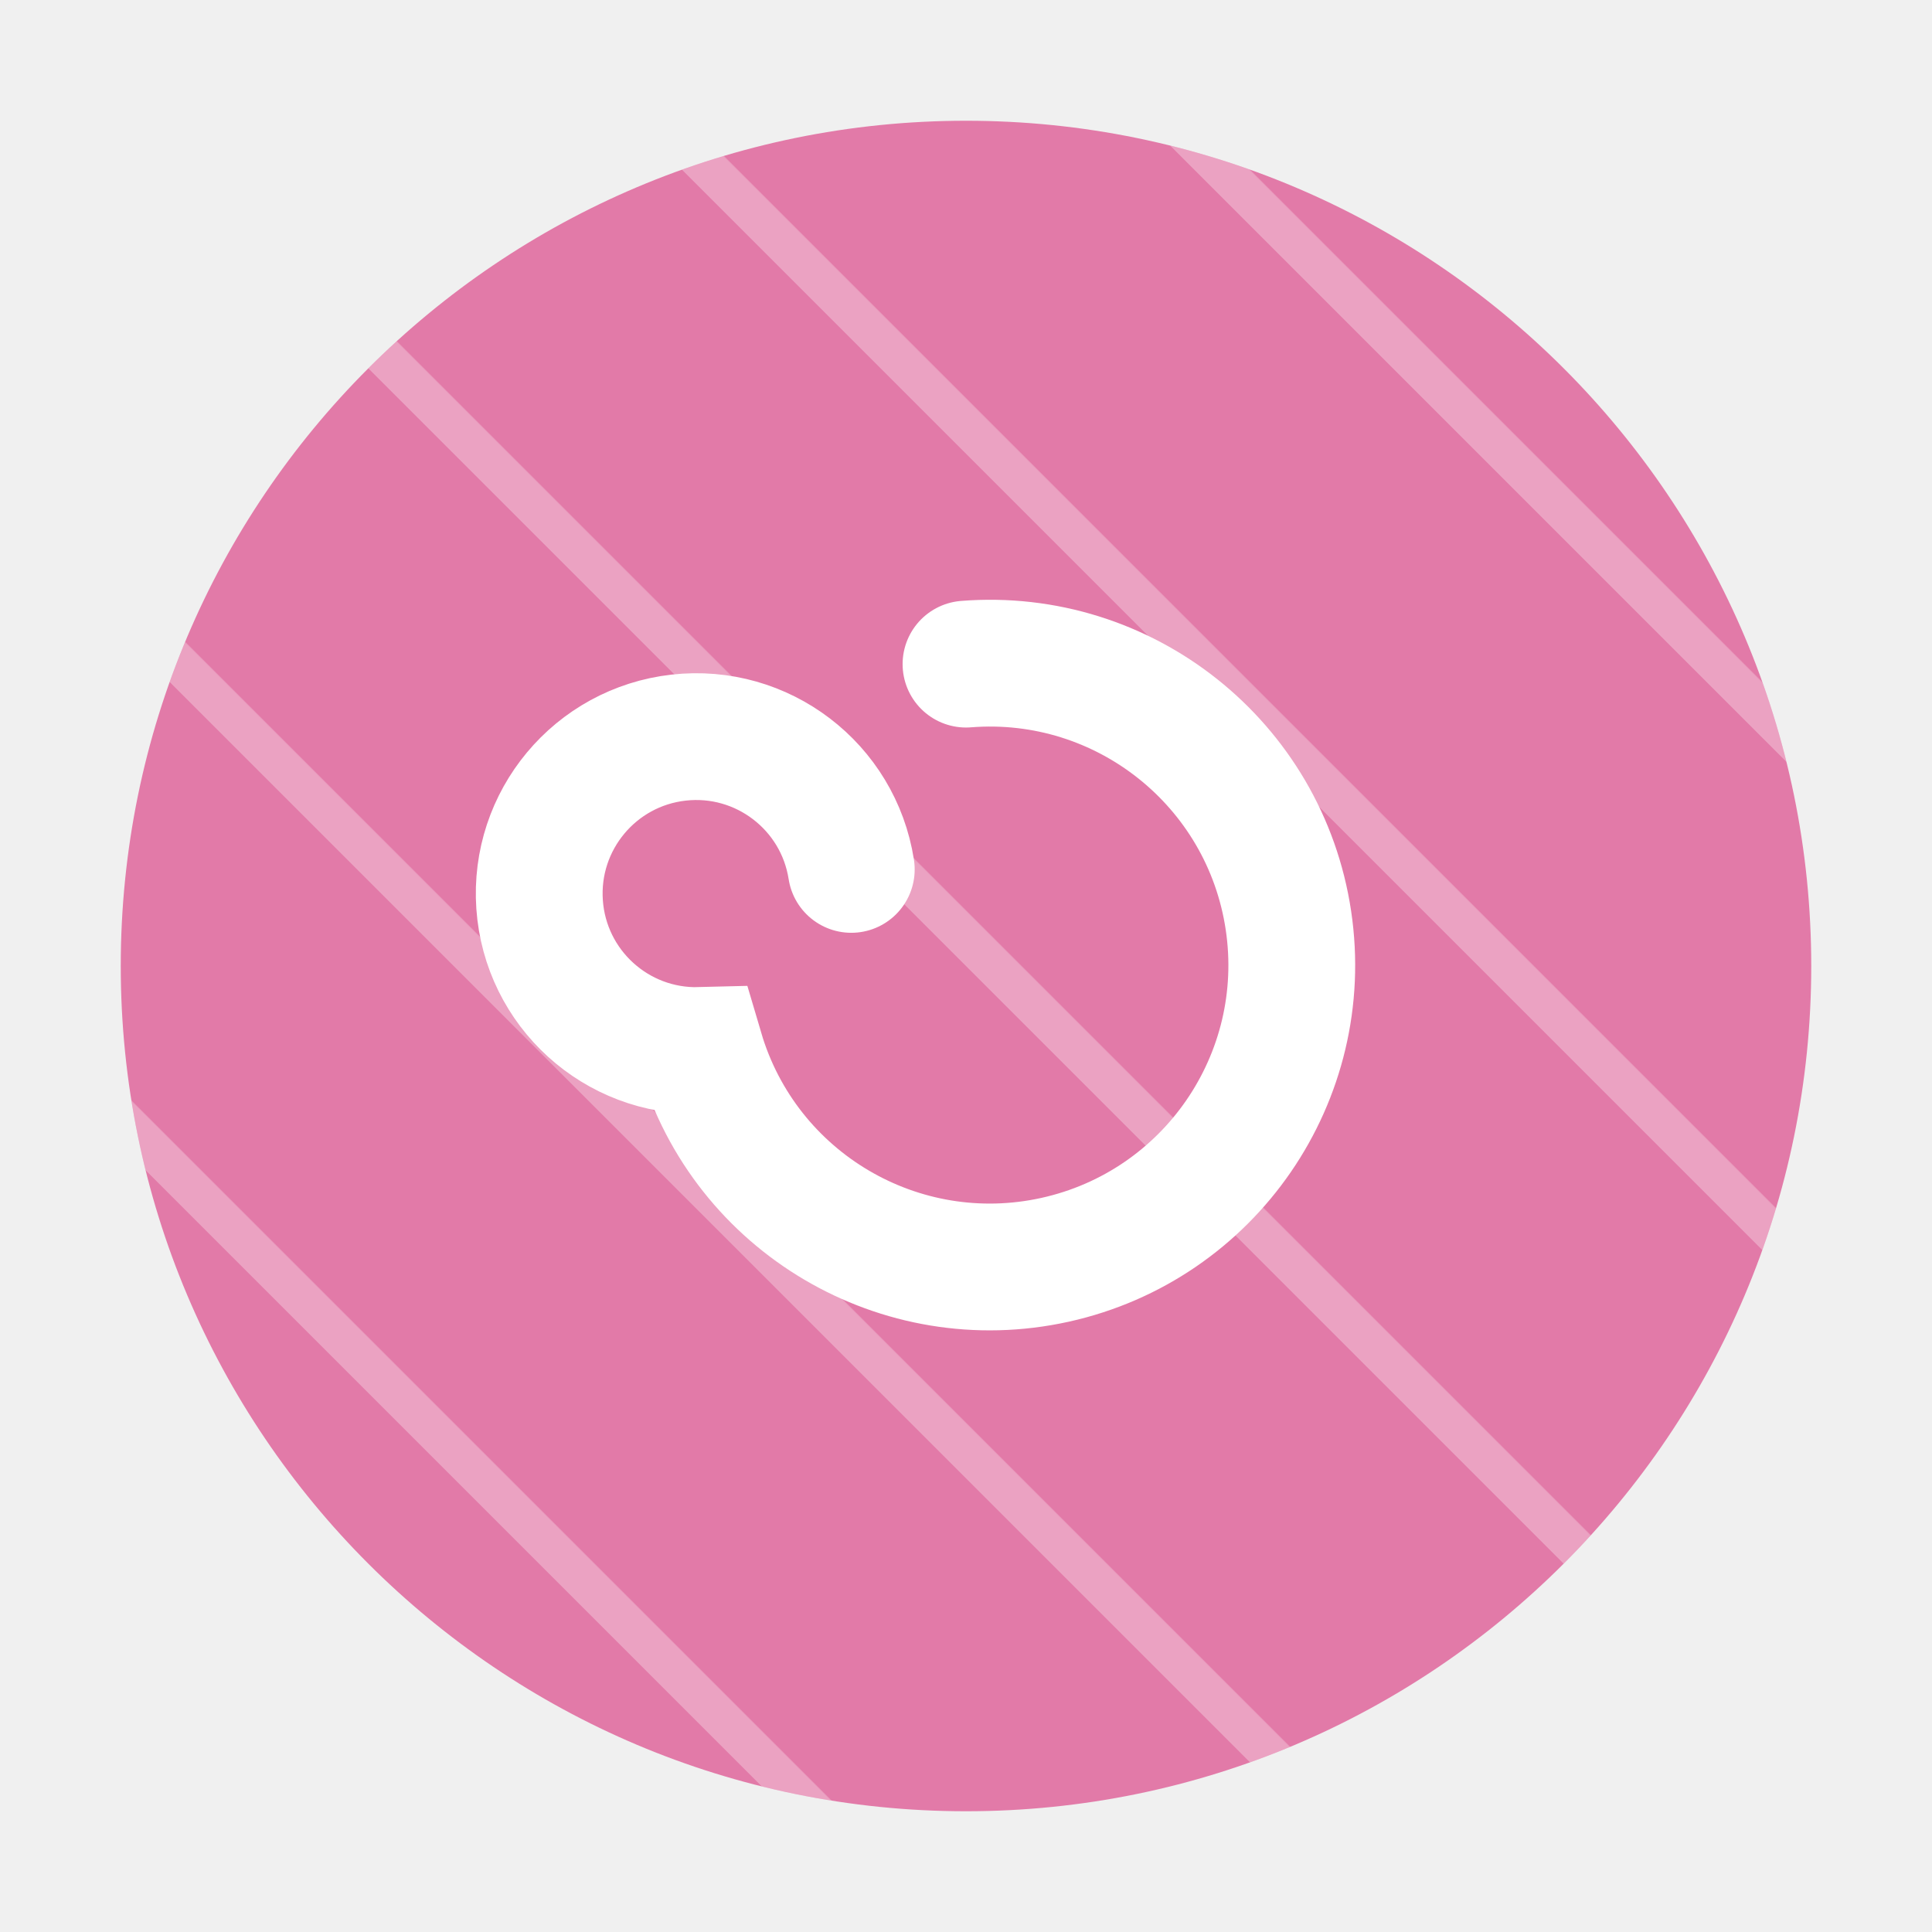
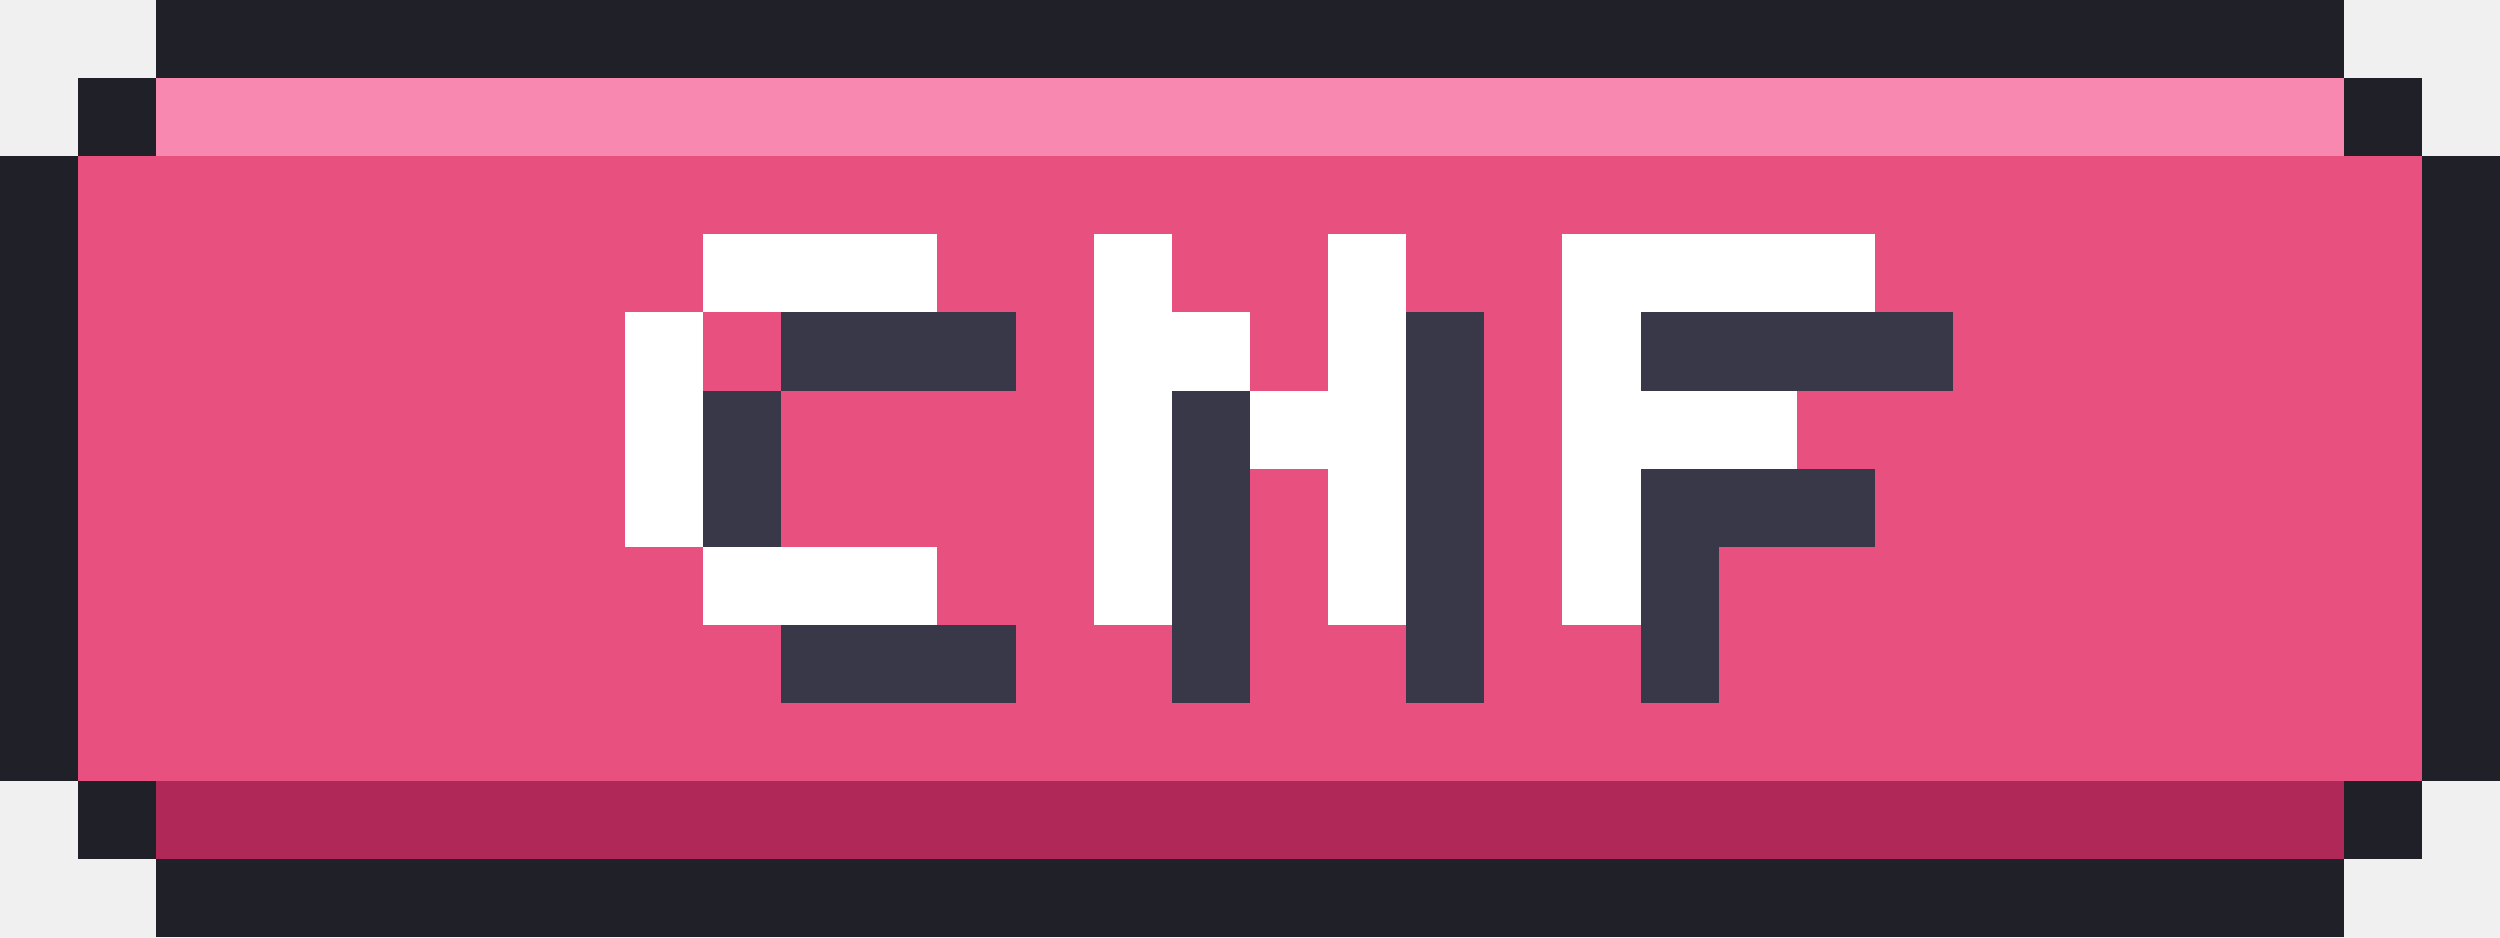
- <svg xmlns="http://www.w3.org/2000/svg" viewBox="0 0 32 32" width="32" height="32">
-   <defs>
-     <pattern id="cnfP" width="6" height="6" patternUnits="userSpaceOnUse" patternTransform="rotate(-45)">
-       <line x1="0" y1="0" x2="0" y2="6" stroke="#fff" stroke-width="1.3" opacity="0.3" />
-     </pattern>
-   </defs>
-   <circle cx="16" cy="16" r="14" fill="#E27AA8" />
-   <circle cx="16" cy="16" r="14" fill="url(#cnfP)" />
-   <path d="M16 11 a5 5 0 1 1 -4.4 6.4 a2.6 2.6 0 1 1 2.5 -3" fill="none" stroke="#fff" stroke-width="2.1" stroke-linecap="round" />
+ <svg xmlns="http://www.w3.org/2000/svg" viewBox="0 0 32 12" width="32" height="12" shape-rendering="crispEdges">
+   <rect x="2" y="0" width="1" height="1" fill="#202028" />
+   <rect x="3" y="0" width="1" height="1" fill="#202028" />
+   <rect x="4" y="0" width="1" height="1" fill="#202028" />
+   <rect x="5" y="0" width="1" height="1" fill="#202028" />
+   <rect x="6" y="0" width="1" height="1" fill="#202028" />
+   <rect x="7" y="0" width="1" height="1" fill="#202028" />
+   <rect x="8" y="0" width="1" height="1" fill="#202028" />
+   <rect x="9" y="0" width="1" height="1" fill="#202028" />
+   <rect x="10" y="0" width="1" height="1" fill="#202028" />
+   <rect x="11" y="0" width="1" height="1" fill="#202028" />
+   <rect x="12" y="0" width="1" height="1" fill="#202028" />
+   <rect x="13" y="0" width="1" height="1" fill="#202028" />
+   <rect x="14" y="0" width="1" height="1" fill="#202028" />
+   <rect x="15" y="0" width="1" height="1" fill="#202028" />
+   <rect x="16" y="0" width="1" height="1" fill="#202028" />
+   <rect x="17" y="0" width="1" height="1" fill="#202028" />
+   <rect x="18" y="0" width="1" height="1" fill="#202028" />
+   <rect x="19" y="0" width="1" height="1" fill="#202028" />
+   <rect x="20" y="0" width="1" height="1" fill="#202028" />
+   <rect x="21" y="0" width="1" height="1" fill="#202028" />
+   <rect x="22" y="0" width="1" height="1" fill="#202028" />
+   <rect x="23" y="0" width="1" height="1" fill="#202028" />
+   <rect x="24" y="0" width="1" height="1" fill="#202028" />
+   <rect x="25" y="0" width="1" height="1" fill="#202028" />
+   <rect x="26" y="0" width="1" height="1" fill="#202028" />
+   <rect x="27" y="0" width="1" height="1" fill="#202028" />
+   <rect x="28" y="0" width="1" height="1" fill="#202028" />
+   <rect x="29" y="0" width="1" height="1" fill="#202028" />
+   <rect x="1" y="1" width="1" height="1" fill="#202028" />
+   <rect x="2" y="1" width="1" height="1" fill="#F888B0" />
+   <rect x="3" y="1" width="1" height="1" fill="#F888B0" />
+   <rect x="4" y="1" width="1" height="1" fill="#F888B0" />
+   <rect x="5" y="1" width="1" height="1" fill="#F888B0" />
+   <rect x="6" y="1" width="1" height="1" fill="#F888B0" />
+   <rect x="7" y="1" width="1" height="1" fill="#F888B0" />
+   <rect x="8" y="1" width="1" height="1" fill="#F888B0" />
+   <rect x="9" y="1" width="1" height="1" fill="#F888B0" />
+   <rect x="10" y="1" width="1" height="1" fill="#F888B0" />
+   <rect x="11" y="1" width="1" height="1" fill="#F888B0" />
+   <rect x="12" y="1" width="1" height="1" fill="#F888B0" />
+   <rect x="13" y="1" width="1" height="1" fill="#F888B0" />
+   <rect x="14" y="1" width="1" height="1" fill="#F888B0" />
+   <rect x="15" y="1" width="1" height="1" fill="#F888B0" />
+   <rect x="16" y="1" width="1" height="1" fill="#F888B0" />
+   <rect x="17" y="1" width="1" height="1" fill="#F888B0" />
+   <rect x="18" y="1" width="1" height="1" fill="#F888B0" />
+   <rect x="19" y="1" width="1" height="1" fill="#F888B0" />
+   <rect x="20" y="1" width="1" height="1" fill="#F888B0" />
+   <rect x="21" y="1" width="1" height="1" fill="#F888B0" />
+   <rect x="22" y="1" width="1" height="1" fill="#F888B0" />
+   <rect x="23" y="1" width="1" height="1" fill="#F888B0" />
+   <rect x="24" y="1" width="1" height="1" fill="#F888B0" />
+   <rect x="25" y="1" width="1" height="1" fill="#F888B0" />
+   <rect x="26" y="1" width="1" height="1" fill="#F888B0" />
+   <rect x="27" y="1" width="1" height="1" fill="#F888B0" />
+   <rect x="28" y="1" width="1" height="1" fill="#F888B0" />
+   <rect x="29" y="1" width="1" height="1" fill="#F888B0" />
+   <rect x="30" y="1" width="1" height="1" fill="#202028" />
+   <rect x="0" y="2" width="1" height="1" fill="#202028" />
+   <rect x="1" y="2" width="1" height="1" fill="#E85080" />
+   <rect x="2" y="2" width="1" height="1" fill="#E85080" />
+   <rect x="3" y="2" width="1" height="1" fill="#E85080" />
+   <rect x="4" y="2" width="1" height="1" fill="#E85080" />
+   <rect x="5" y="2" width="1" height="1" fill="#E85080" />
+   <rect x="6" y="2" width="1" height="1" fill="#E85080" />
+   <rect x="7" y="2" width="1" height="1" fill="#E85080" />
+   <rect x="8" y="2" width="1" height="1" fill="#E85080" />
+   <rect x="9" y="2" width="1" height="1" fill="#E85080" />
+   <rect x="10" y="2" width="1" height="1" fill="#E85080" />
+   <rect x="11" y="2" width="1" height="1" fill="#E85080" />
+   <rect x="12" y="2" width="1" height="1" fill="#E85080" />
+   <rect x="13" y="2" width="1" height="1" fill="#E85080" />
+   <rect x="14" y="2" width="1" height="1" fill="#E85080" />
+   <rect x="15" y="2" width="1" height="1" fill="#E85080" />
+   <rect x="16" y="2" width="1" height="1" fill="#E85080" />
+   <rect x="17" y="2" width="1" height="1" fill="#E85080" />
+   <rect x="18" y="2" width="1" height="1" fill="#E85080" />
+   <rect x="19" y="2" width="1" height="1" fill="#E85080" />
+   <rect x="20" y="2" width="1" height="1" fill="#E85080" />
+   <rect x="21" y="2" width="1" height="1" fill="#E85080" />
+   <rect x="22" y="2" width="1" height="1" fill="#E85080" />
+   <rect x="23" y="2" width="1" height="1" fill="#E85080" />
+   <rect x="24" y="2" width="1" height="1" fill="#E85080" />
+   <rect x="25" y="2" width="1" height="1" fill="#E85080" />
+   <rect x="26" y="2" width="1" height="1" fill="#E85080" />
+   <rect x="27" y="2" width="1" height="1" fill="#E85080" />
+   <rect x="28" y="2" width="1" height="1" fill="#E85080" />
+   <rect x="29" y="2" width="1" height="1" fill="#E85080" />
+   <rect x="30" y="2" width="1" height="1" fill="#E85080" />
+   <rect x="31" y="2" width="1" height="1" fill="#202028" />
+   <rect x="0" y="3" width="1" height="1" fill="#202028" />
+   <rect x="1" y="3" width="1" height="1" fill="#E85080" />
+   <rect x="2" y="3" width="1" height="1" fill="#E85080" />
+   <rect x="3" y="3" width="1" height="1" fill="#E85080" />
+   <rect x="4" y="3" width="1" height="1" fill="#E85080" />
+   <rect x="5" y="3" width="1" height="1" fill="#E85080" />
+   <rect x="6" y="3" width="1" height="1" fill="#E85080" />
+   <rect x="7" y="3" width="1" height="1" fill="#E85080" />
+   <rect x="8" y="3" width="1" height="1" fill="#E85080" />
+   <rect x="9" y="3" width="1" height="1" fill="#FFFFFF" />
+   <rect x="10" y="3" width="1" height="1" fill="#FFFFFF" />
+   <rect x="11" y="3" width="1" height="1" fill="#FFFFFF" />
+   <rect x="12" y="3" width="1" height="1" fill="#E85080" />
+   <rect x="13" y="3" width="1" height="1" fill="#E85080" />
+   <rect x="14" y="3" width="1" height="1" fill="#FFFFFF" />
+   <rect x="15" y="3" width="1" height="1" fill="#E85080" />
+   <rect x="16" y="3" width="1" height="1" fill="#E85080" />
+   <rect x="17" y="3" width="1" height="1" fill="#FFFFFF" />
+   <rect x="18" y="3" width="1" height="1" fill="#E85080" />
+   <rect x="19" y="3" width="1" height="1" fill="#E85080" />
+   <rect x="20" y="3" width="1" height="1" fill="#FFFFFF" />
+   <rect x="21" y="3" width="1" height="1" fill="#FFFFFF" />
+   <rect x="22" y="3" width="1" height="1" fill="#FFFFFF" />
+   <rect x="23" y="3" width="1" height="1" fill="#FFFFFF" />
+   <rect x="24" y="3" width="1" height="1" fill="#E85080" />
+   <rect x="25" y="3" width="1" height="1" fill="#E85080" />
+   <rect x="26" y="3" width="1" height="1" fill="#E85080" />
+   <rect x="27" y="3" width="1" height="1" fill="#E85080" />
+   <rect x="28" y="3" width="1" height="1" fill="#E85080" />
+   <rect x="29" y="3" width="1" height="1" fill="#E85080" />
+   <rect x="30" y="3" width="1" height="1" fill="#E85080" />
+   <rect x="31" y="3" width="1" height="1" fill="#202028" />
+   <rect x="0" y="4" width="1" height="1" fill="#202028" />
+   <rect x="1" y="4" width="1" height="1" fill="#E85080" />
+   <rect x="2" y="4" width="1" height="1" fill="#E85080" />
+   <rect x="3" y="4" width="1" height="1" fill="#E85080" />
+   <rect x="4" y="4" width="1" height="1" fill="#E85080" />
+   <rect x="5" y="4" width="1" height="1" fill="#E85080" />
+   <rect x="6" y="4" width="1" height="1" fill="#E85080" />
+   <rect x="7" y="4" width="1" height="1" fill="#E85080" />
+   <rect x="8" y="4" width="1" height="1" fill="#FFFFFF" />
+   <rect x="9" y="4" width="1" height="1" fill="#E85080" />
+   <rect x="10" y="4" width="1" height="1" fill="#383848" />
+   <rect x="11" y="4" width="1" height="1" fill="#383848" />
+   <rect x="12" y="4" width="1" height="1" fill="#383848" />
+   <rect x="13" y="4" width="1" height="1" fill="#E85080" />
+   <rect x="14" y="4" width="1" height="1" fill="#FFFFFF" />
+   <rect x="15" y="4" width="1" height="1" fill="#FFFFFF" />
+   <rect x="16" y="4" width="1" height="1" fill="#E85080" />
+   <rect x="17" y="4" width="1" height="1" fill="#FFFFFF" />
+   <rect x="18" y="4" width="1" height="1" fill="#383848" />
+   <rect x="19" y="4" width="1" height="1" fill="#E85080" />
+   <rect x="20" y="4" width="1" height="1" fill="#FFFFFF" />
+   <rect x="21" y="4" width="1" height="1" fill="#383848" />
+   <rect x="22" y="4" width="1" height="1" fill="#383848" />
+   <rect x="23" y="4" width="1" height="1" fill="#383848" />
+   <rect x="24" y="4" width="1" height="1" fill="#383848" />
+   <rect x="25" y="4" width="1" height="1" fill="#E85080" />
+   <rect x="26" y="4" width="1" height="1" fill="#E85080" />
+   <rect x="27" y="4" width="1" height="1" fill="#E85080" />
+   <rect x="28" y="4" width="1" height="1" fill="#E85080" />
+   <rect x="29" y="4" width="1" height="1" fill="#E85080" />
+   <rect x="30" y="4" width="1" height="1" fill="#E85080" />
+   <rect x="31" y="4" width="1" height="1" fill="#202028" />
+   <rect x="0" y="5" width="1" height="1" fill="#202028" />
+   <rect x="1" y="5" width="1" height="1" fill="#E85080" />
+   <rect x="2" y="5" width="1" height="1" fill="#E85080" />
+   <rect x="3" y="5" width="1" height="1" fill="#E85080" />
+   <rect x="4" y="5" width="1" height="1" fill="#E85080" />
+   <rect x="5" y="5" width="1" height="1" fill="#E85080" />
+   <rect x="6" y="5" width="1" height="1" fill="#E85080" />
+   <rect x="7" y="5" width="1" height="1" fill="#E85080" />
+   <rect x="8" y="5" width="1" height="1" fill="#FFFFFF" />
+   <rect x="9" y="5" width="1" height="1" fill="#383848" />
+   <rect x="10" y="5" width="1" height="1" fill="#E85080" />
+   <rect x="11" y="5" width="1" height="1" fill="#E85080" />
+   <rect x="12" y="5" width="1" height="1" fill="#E85080" />
+   <rect x="13" y="5" width="1" height="1" fill="#E85080" />
+   <rect x="14" y="5" width="1" height="1" fill="#FFFFFF" />
+   <rect x="15" y="5" width="1" height="1" fill="#383848" />
+   <rect x="16" y="5" width="1" height="1" fill="#FFFFFF" />
+   <rect x="17" y="5" width="1" height="1" fill="#FFFFFF" />
+   <rect x="18" y="5" width="1" height="1" fill="#383848" />
+   <rect x="19" y="5" width="1" height="1" fill="#E85080" />
+   <rect x="20" y="5" width="1" height="1" fill="#FFFFFF" />
+   <rect x="21" y="5" width="1" height="1" fill="#FFFFFF" />
+   <rect x="22" y="5" width="1" height="1" fill="#FFFFFF" />
+   <rect x="23" y="5" width="1" height="1" fill="#E85080" />
+   <rect x="24" y="5" width="1" height="1" fill="#E85080" />
+   <rect x="25" y="5" width="1" height="1" fill="#E85080" />
+   <rect x="26" y="5" width="1" height="1" fill="#E85080" />
+   <rect x="27" y="5" width="1" height="1" fill="#E85080" />
+   <rect x="28" y="5" width="1" height="1" fill="#E85080" />
+   <rect x="29" y="5" width="1" height="1" fill="#E85080" />
+   <rect x="30" y="5" width="1" height="1" fill="#E85080" />
+   <rect x="31" y="5" width="1" height="1" fill="#202028" />
+   <rect x="0" y="6" width="1" height="1" fill="#202028" />
+   <rect x="1" y="6" width="1" height="1" fill="#E85080" />
+   <rect x="2" y="6" width="1" height="1" fill="#E85080" />
+   <rect x="3" y="6" width="1" height="1" fill="#E85080" />
+   <rect x="4" y="6" width="1" height="1" fill="#E85080" />
+   <rect x="5" y="6" width="1" height="1" fill="#E85080" />
+   <rect x="6" y="6" width="1" height="1" fill="#E85080" />
+   <rect x="7" y="6" width="1" height="1" fill="#E85080" />
+   <rect x="8" y="6" width="1" height="1" fill="#FFFFFF" />
+   <rect x="9" y="6" width="1" height="1" fill="#383848" />
+   <rect x="10" y="6" width="1" height="1" fill="#E85080" />
+   <rect x="11" y="6" width="1" height="1" fill="#E85080" />
+   <rect x="12" y="6" width="1" height="1" fill="#E85080" />
+   <rect x="13" y="6" width="1" height="1" fill="#E85080" />
+   <rect x="14" y="6" width="1" height="1" fill="#FFFFFF" />
+   <rect x="15" y="6" width="1" height="1" fill="#383848" />
+   <rect x="16" y="6" width="1" height="1" fill="#E85080" />
+   <rect x="17" y="6" width="1" height="1" fill="#FFFFFF" />
+   <rect x="18" y="6" width="1" height="1" fill="#383848" />
+   <rect x="19" y="6" width="1" height="1" fill="#E85080" />
+   <rect x="20" y="6" width="1" height="1" fill="#FFFFFF" />
+   <rect x="21" y="6" width="1" height="1" fill="#383848" />
+   <rect x="22" y="6" width="1" height="1" fill="#383848" />
+   <rect x="23" y="6" width="1" height="1" fill="#383848" />
+   <rect x="24" y="6" width="1" height="1" fill="#E85080" />
+   <rect x="25" y="6" width="1" height="1" fill="#E85080" />
+   <rect x="26" y="6" width="1" height="1" fill="#E85080" />
+   <rect x="27" y="6" width="1" height="1" fill="#E85080" />
+   <rect x="28" y="6" width="1" height="1" fill="#E85080" />
+   <rect x="29" y="6" width="1" height="1" fill="#E85080" />
+   <rect x="30" y="6" width="1" height="1" fill="#E85080" />
+   <rect x="31" y="6" width="1" height="1" fill="#202028" />
+   <rect x="0" y="7" width="1" height="1" fill="#202028" />
+   <rect x="1" y="7" width="1" height="1" fill="#E85080" />
+   <rect x="2" y="7" width="1" height="1" fill="#E85080" />
+   <rect x="3" y="7" width="1" height="1" fill="#E85080" />
+   <rect x="4" y="7" width="1" height="1" fill="#E85080" />
+   <rect x="5" y="7" width="1" height="1" fill="#E85080" />
+   <rect x="6" y="7" width="1" height="1" fill="#E85080" />
+   <rect x="7" y="7" width="1" height="1" fill="#E85080" />
+   <rect x="8" y="7" width="1" height="1" fill="#E85080" />
+   <rect x="9" y="7" width="1" height="1" fill="#FFFFFF" />
+   <rect x="10" y="7" width="1" height="1" fill="#FFFFFF" />
+   <rect x="11" y="7" width="1" height="1" fill="#FFFFFF" />
+   <rect x="12" y="7" width="1" height="1" fill="#E85080" />
+   <rect x="13" y="7" width="1" height="1" fill="#E85080" />
+   <rect x="14" y="7" width="1" height="1" fill="#FFFFFF" />
+   <rect x="15" y="7" width="1" height="1" fill="#383848" />
+   <rect x="16" y="7" width="1" height="1" fill="#E85080" />
+   <rect x="17" y="7" width="1" height="1" fill="#FFFFFF" />
+   <rect x="18" y="7" width="1" height="1" fill="#383848" />
+   <rect x="19" y="7" width="1" height="1" fill="#E85080" />
+   <rect x="20" y="7" width="1" height="1" fill="#FFFFFF" />
+   <rect x="21" y="7" width="1" height="1" fill="#383848" />
+   <rect x="22" y="7" width="1" height="1" fill="#E85080" />
+   <rect x="23" y="7" width="1" height="1" fill="#E85080" />
+   <rect x="24" y="7" width="1" height="1" fill="#E85080" />
+   <rect x="25" y="7" width="1" height="1" fill="#E85080" />
+   <rect x="26" y="7" width="1" height="1" fill="#E85080" />
+   <rect x="27" y="7" width="1" height="1" fill="#E85080" />
+   <rect x="28" y="7" width="1" height="1" fill="#E85080" />
+   <rect x="29" y="7" width="1" height="1" fill="#E85080" />
+   <rect x="30" y="7" width="1" height="1" fill="#E85080" />
+   <rect x="31" y="7" width="1" height="1" fill="#202028" />
+   <rect x="0" y="8" width="1" height="1" fill="#202028" />
+   <rect x="1" y="8" width="1" height="1" fill="#E85080" />
+   <rect x="2" y="8" width="1" height="1" fill="#E85080" />
+   <rect x="3" y="8" width="1" height="1" fill="#E85080" />
+   <rect x="4" y="8" width="1" height="1" fill="#E85080" />
+   <rect x="5" y="8" width="1" height="1" fill="#E85080" />
+   <rect x="6" y="8" width="1" height="1" fill="#E85080" />
+   <rect x="7" y="8" width="1" height="1" fill="#E85080" />
+   <rect x="8" y="8" width="1" height="1" fill="#E85080" />
+   <rect x="9" y="8" width="1" height="1" fill="#E85080" />
+   <rect x="10" y="8" width="1" height="1" fill="#383848" />
+   <rect x="11" y="8" width="1" height="1" fill="#383848" />
+   <rect x="12" y="8" width="1" height="1" fill="#383848" />
+   <rect x="13" y="8" width="1" height="1" fill="#E85080" />
+   <rect x="14" y="8" width="1" height="1" fill="#E85080" />
+   <rect x="15" y="8" width="1" height="1" fill="#383848" />
+   <rect x="16" y="8" width="1" height="1" fill="#E85080" />
+   <rect x="17" y="8" width="1" height="1" fill="#E85080" />
+   <rect x="18" y="8" width="1" height="1" fill="#383848" />
+   <rect x="19" y="8" width="1" height="1" fill="#E85080" />
+   <rect x="20" y="8" width="1" height="1" fill="#E85080" />
+   <rect x="21" y="8" width="1" height="1" fill="#383848" />
+   <rect x="22" y="8" width="1" height="1" fill="#E85080" />
+   <rect x="23" y="8" width="1" height="1" fill="#E85080" />
+   <rect x="24" y="8" width="1" height="1" fill="#E85080" />
+   <rect x="25" y="8" width="1" height="1" fill="#E85080" />
+   <rect x="26" y="8" width="1" height="1" fill="#E85080" />
+   <rect x="27" y="8" width="1" height="1" fill="#E85080" />
+   <rect x="28" y="8" width="1" height="1" fill="#E85080" />
+   <rect x="29" y="8" width="1" height="1" fill="#E85080" />
+   <rect x="30" y="8" width="1" height="1" fill="#E85080" />
+   <rect x="31" y="8" width="1" height="1" fill="#202028" />
+   <rect x="0" y="9" width="1" height="1" fill="#202028" />
+   <rect x="1" y="9" width="1" height="1" fill="#E85080" />
+   <rect x="2" y="9" width="1" height="1" fill="#E85080" />
+   <rect x="3" y="9" width="1" height="1" fill="#E85080" />
+   <rect x="4" y="9" width="1" height="1" fill="#E85080" />
+   <rect x="5" y="9" width="1" height="1" fill="#E85080" />
+   <rect x="6" y="9" width="1" height="1" fill="#E85080" />
+   <rect x="7" y="9" width="1" height="1" fill="#E85080" />
+   <rect x="8" y="9" width="1" height="1" fill="#E85080" />
+   <rect x="9" y="9" width="1" height="1" fill="#E85080" />
+   <rect x="10" y="9" width="1" height="1" fill="#E85080" />
+   <rect x="11" y="9" width="1" height="1" fill="#E85080" />
+   <rect x="12" y="9" width="1" height="1" fill="#E85080" />
+   <rect x="13" y="9" width="1" height="1" fill="#E85080" />
+   <rect x="14" y="9" width="1" height="1" fill="#E85080" />
+   <rect x="15" y="9" width="1" height="1" fill="#E85080" />
+   <rect x="16" y="9" width="1" height="1" fill="#E85080" />
+   <rect x="17" y="9" width="1" height="1" fill="#E85080" />
+   <rect x="18" y="9" width="1" height="1" fill="#E85080" />
+   <rect x="19" y="9" width="1" height="1" fill="#E85080" />
+   <rect x="20" y="9" width="1" height="1" fill="#E85080" />
+   <rect x="21" y="9" width="1" height="1" fill="#E85080" />
+   <rect x="22" y="9" width="1" height="1" fill="#E85080" />
+   <rect x="23" y="9" width="1" height="1" fill="#E85080" />
+   <rect x="24" y="9" width="1" height="1" fill="#E85080" />
+   <rect x="25" y="9" width="1" height="1" fill="#E85080" />
+   <rect x="26" y="9" width="1" height="1" fill="#E85080" />
+   <rect x="27" y="9" width="1" height="1" fill="#E85080" />
+   <rect x="28" y="9" width="1" height="1" fill="#E85080" />
+   <rect x="29" y="9" width="1" height="1" fill="#E85080" />
+   <rect x="30" y="9" width="1" height="1" fill="#E85080" />
+   <rect x="31" y="9" width="1" height="1" fill="#202028" />
+   <rect x="1" y="10" width="1" height="1" fill="#202028" />
+   <rect x="2" y="10" width="1" height="1" fill="#B02858" />
+   <rect x="3" y="10" width="1" height="1" fill="#B02858" />
+   <rect x="4" y="10" width="1" height="1" fill="#B02858" />
+   <rect x="5" y="10" width="1" height="1" fill="#B02858" />
+   <rect x="6" y="10" width="1" height="1" fill="#B02858" />
+   <rect x="7" y="10" width="1" height="1" fill="#B02858" />
+   <rect x="8" y="10" width="1" height="1" fill="#B02858" />
+   <rect x="9" y="10" width="1" height="1" fill="#B02858" />
+   <rect x="10" y="10" width="1" height="1" fill="#B02858" />
+   <rect x="11" y="10" width="1" height="1" fill="#B02858" />
+   <rect x="12" y="10" width="1" height="1" fill="#B02858" />
+   <rect x="13" y="10" width="1" height="1" fill="#B02858" />
+   <rect x="14" y="10" width="1" height="1" fill="#B02858" />
+   <rect x="15" y="10" width="1" height="1" fill="#B02858" />
+   <rect x="16" y="10" width="1" height="1" fill="#B02858" />
+   <rect x="17" y="10" width="1" height="1" fill="#B02858" />
+   <rect x="18" y="10" width="1" height="1" fill="#B02858" />
+   <rect x="19" y="10" width="1" height="1" fill="#B02858" />
+   <rect x="20" y="10" width="1" height="1" fill="#B02858" />
+   <rect x="21" y="10" width="1" height="1" fill="#B02858" />
+   <rect x="22" y="10" width="1" height="1" fill="#B02858" />
+   <rect x="23" y="10" width="1" height="1" fill="#B02858" />
+   <rect x="24" y="10" width="1" height="1" fill="#B02858" />
+   <rect x="25" y="10" width="1" height="1" fill="#B02858" />
+   <rect x="26" y="10" width="1" height="1" fill="#B02858" />
+   <rect x="27" y="10" width="1" height="1" fill="#B02858" />
+   <rect x="28" y="10" width="1" height="1" fill="#B02858" />
+   <rect x="29" y="10" width="1" height="1" fill="#B02858" />
+   <rect x="30" y="10" width="1" height="1" fill="#202028" />
+   <rect x="2" y="11" width="1" height="1" fill="#202028" />
+   <rect x="3" y="11" width="1" height="1" fill="#202028" />
+   <rect x="4" y="11" width="1" height="1" fill="#202028" />
+   <rect x="5" y="11" width="1" height="1" fill="#202028" />
+   <rect x="6" y="11" width="1" height="1" fill="#202028" />
+   <rect x="7" y="11" width="1" height="1" fill="#202028" />
+   <rect x="8" y="11" width="1" height="1" fill="#202028" />
+   <rect x="9" y="11" width="1" height="1" fill="#202028" />
+   <rect x="10" y="11" width="1" height="1" fill="#202028" />
+   <rect x="11" y="11" width="1" height="1" fill="#202028" />
+   <rect x="12" y="11" width="1" height="1" fill="#202028" />
+   <rect x="13" y="11" width="1" height="1" fill="#202028" />
+   <rect x="14" y="11" width="1" height="1" fill="#202028" />
+   <rect x="15" y="11" width="1" height="1" fill="#202028" />
+   <rect x="16" y="11" width="1" height="1" fill="#202028" />
+   <rect x="17" y="11" width="1" height="1" fill="#202028" />
+   <rect x="18" y="11" width="1" height="1" fill="#202028" />
+   <rect x="19" y="11" width="1" height="1" fill="#202028" />
+   <rect x="20" y="11" width="1" height="1" fill="#202028" />
+   <rect x="21" y="11" width="1" height="1" fill="#202028" />
+   <rect x="22" y="11" width="1" height="1" fill="#202028" />
+   <rect x="23" y="11" width="1" height="1" fill="#202028" />
+   <rect x="24" y="11" width="1" height="1" fill="#202028" />
+   <rect x="25" y="11" width="1" height="1" fill="#202028" />
+   <rect x="26" y="11" width="1" height="1" fill="#202028" />
+   <rect x="27" y="11" width="1" height="1" fill="#202028" />
+   <rect x="28" y="11" width="1" height="1" fill="#202028" />
+   <rect x="29" y="11" width="1" height="1" fill="#202028" />
</svg>
